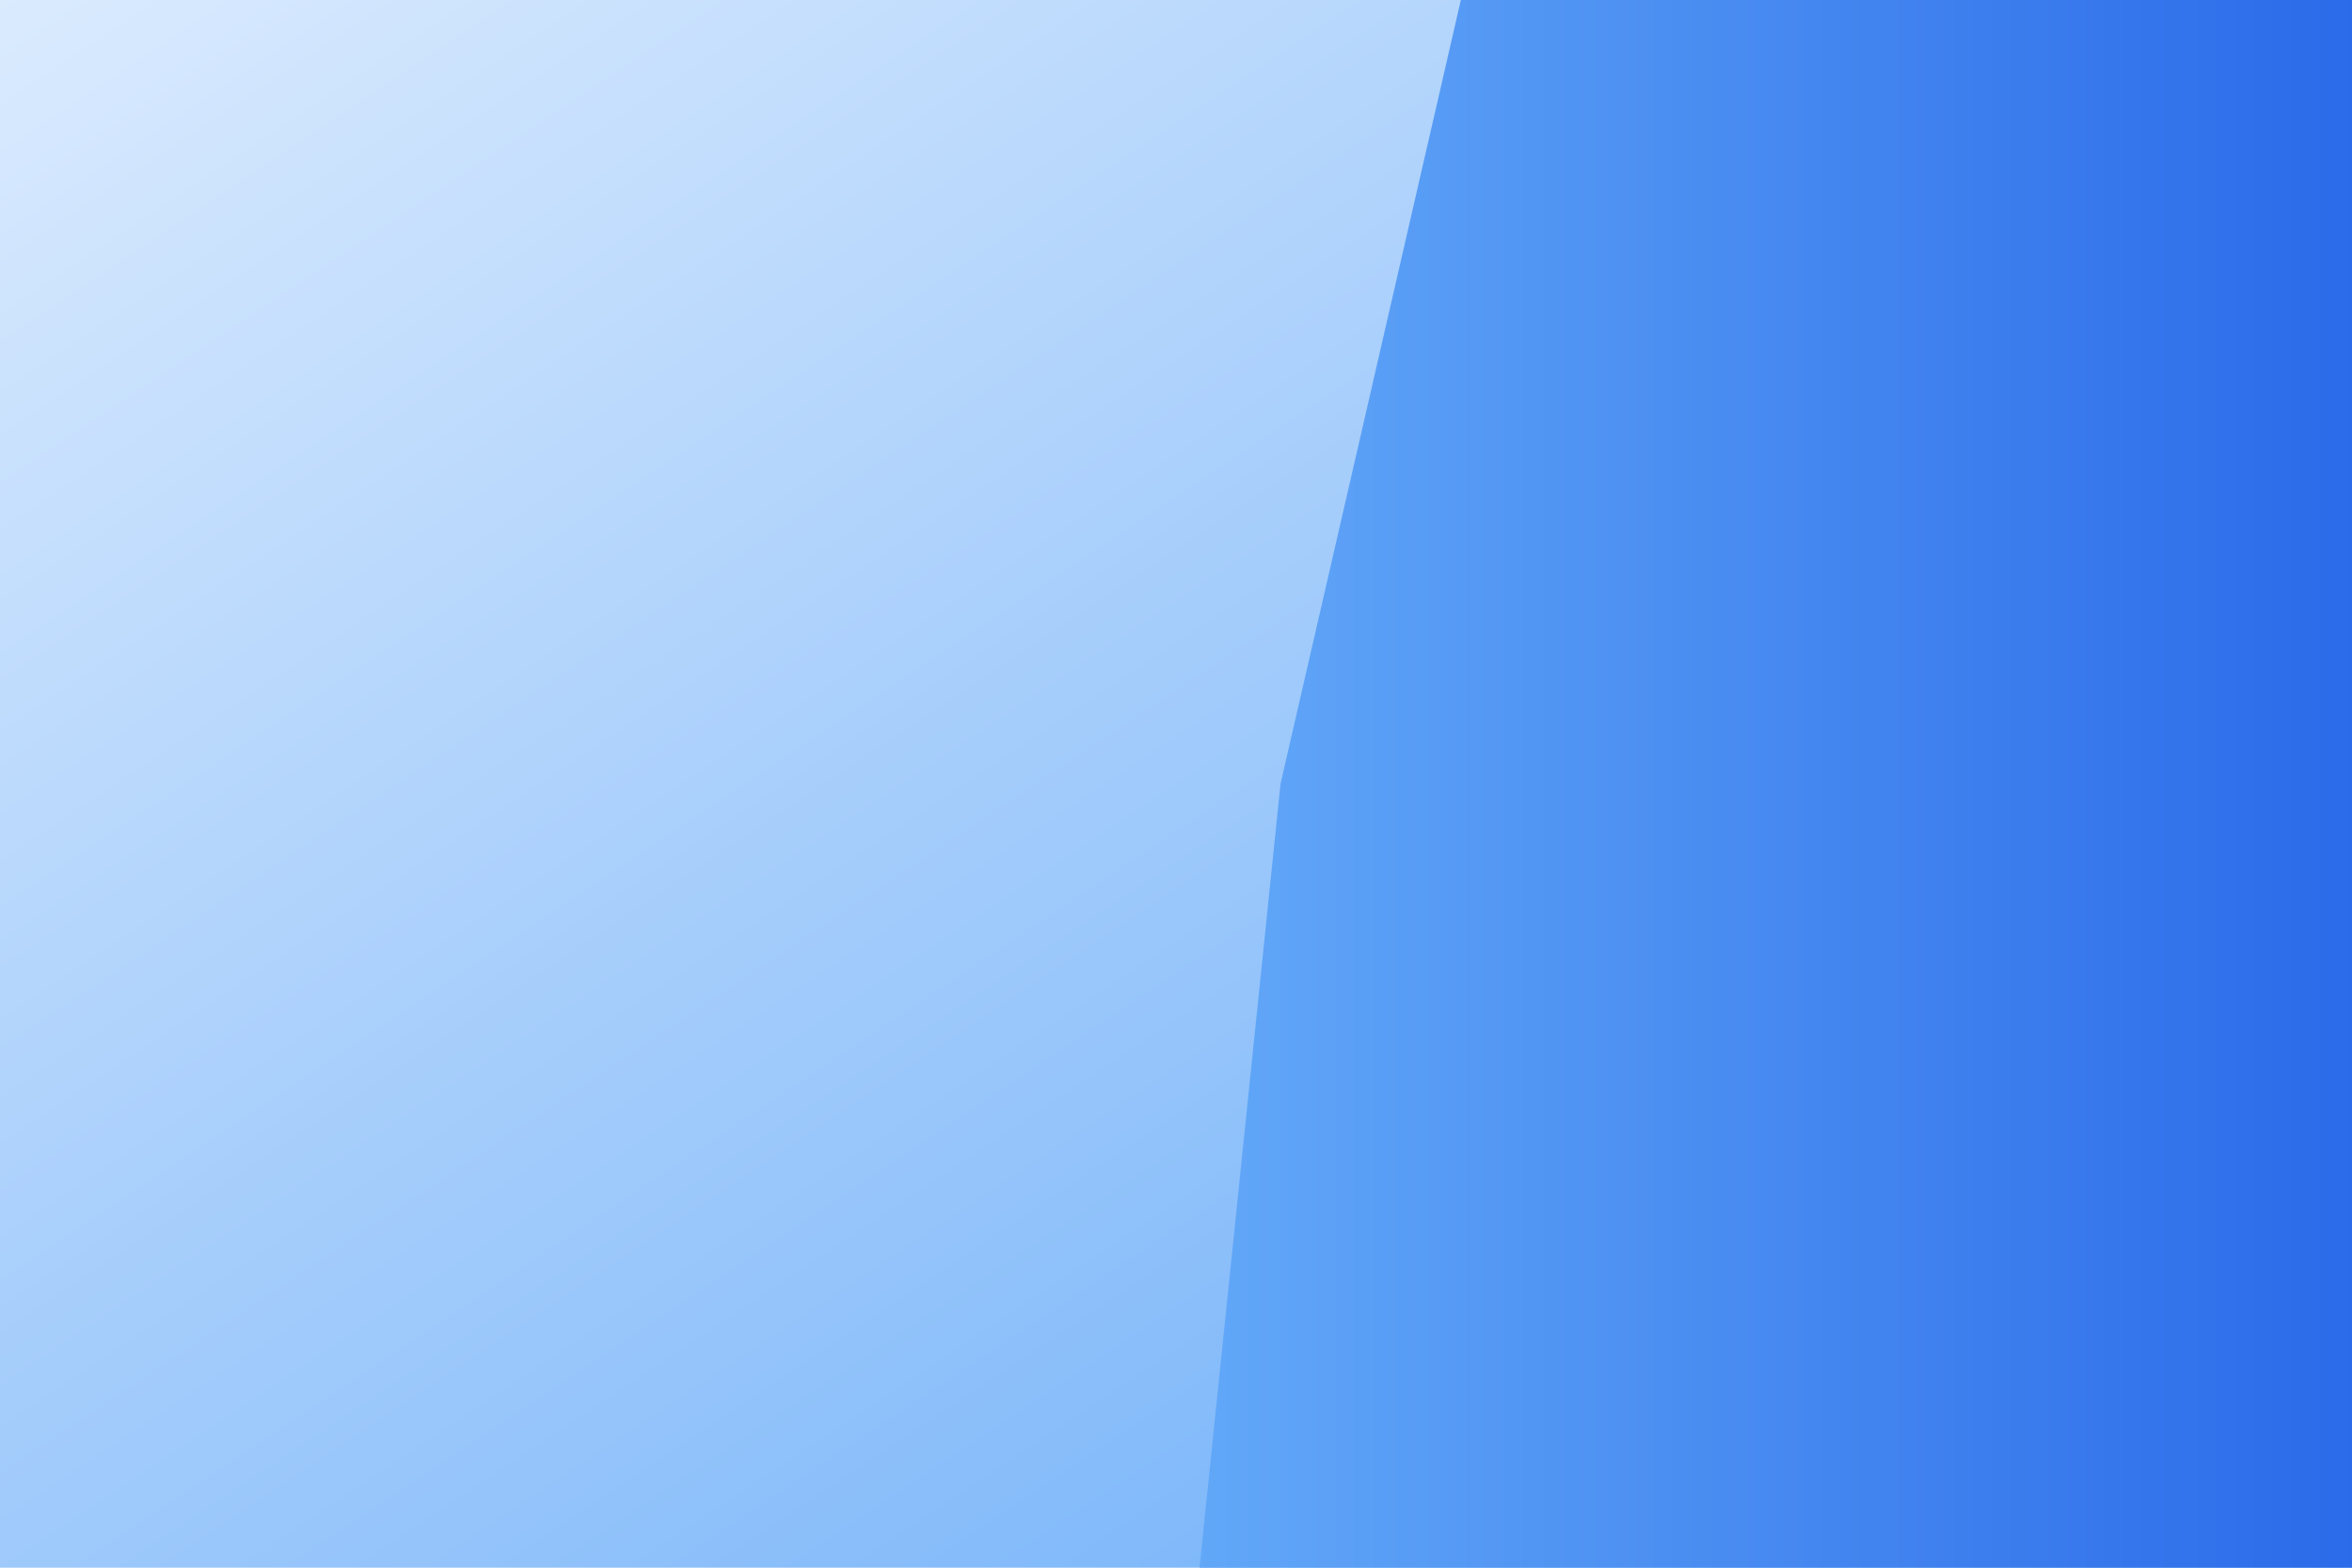
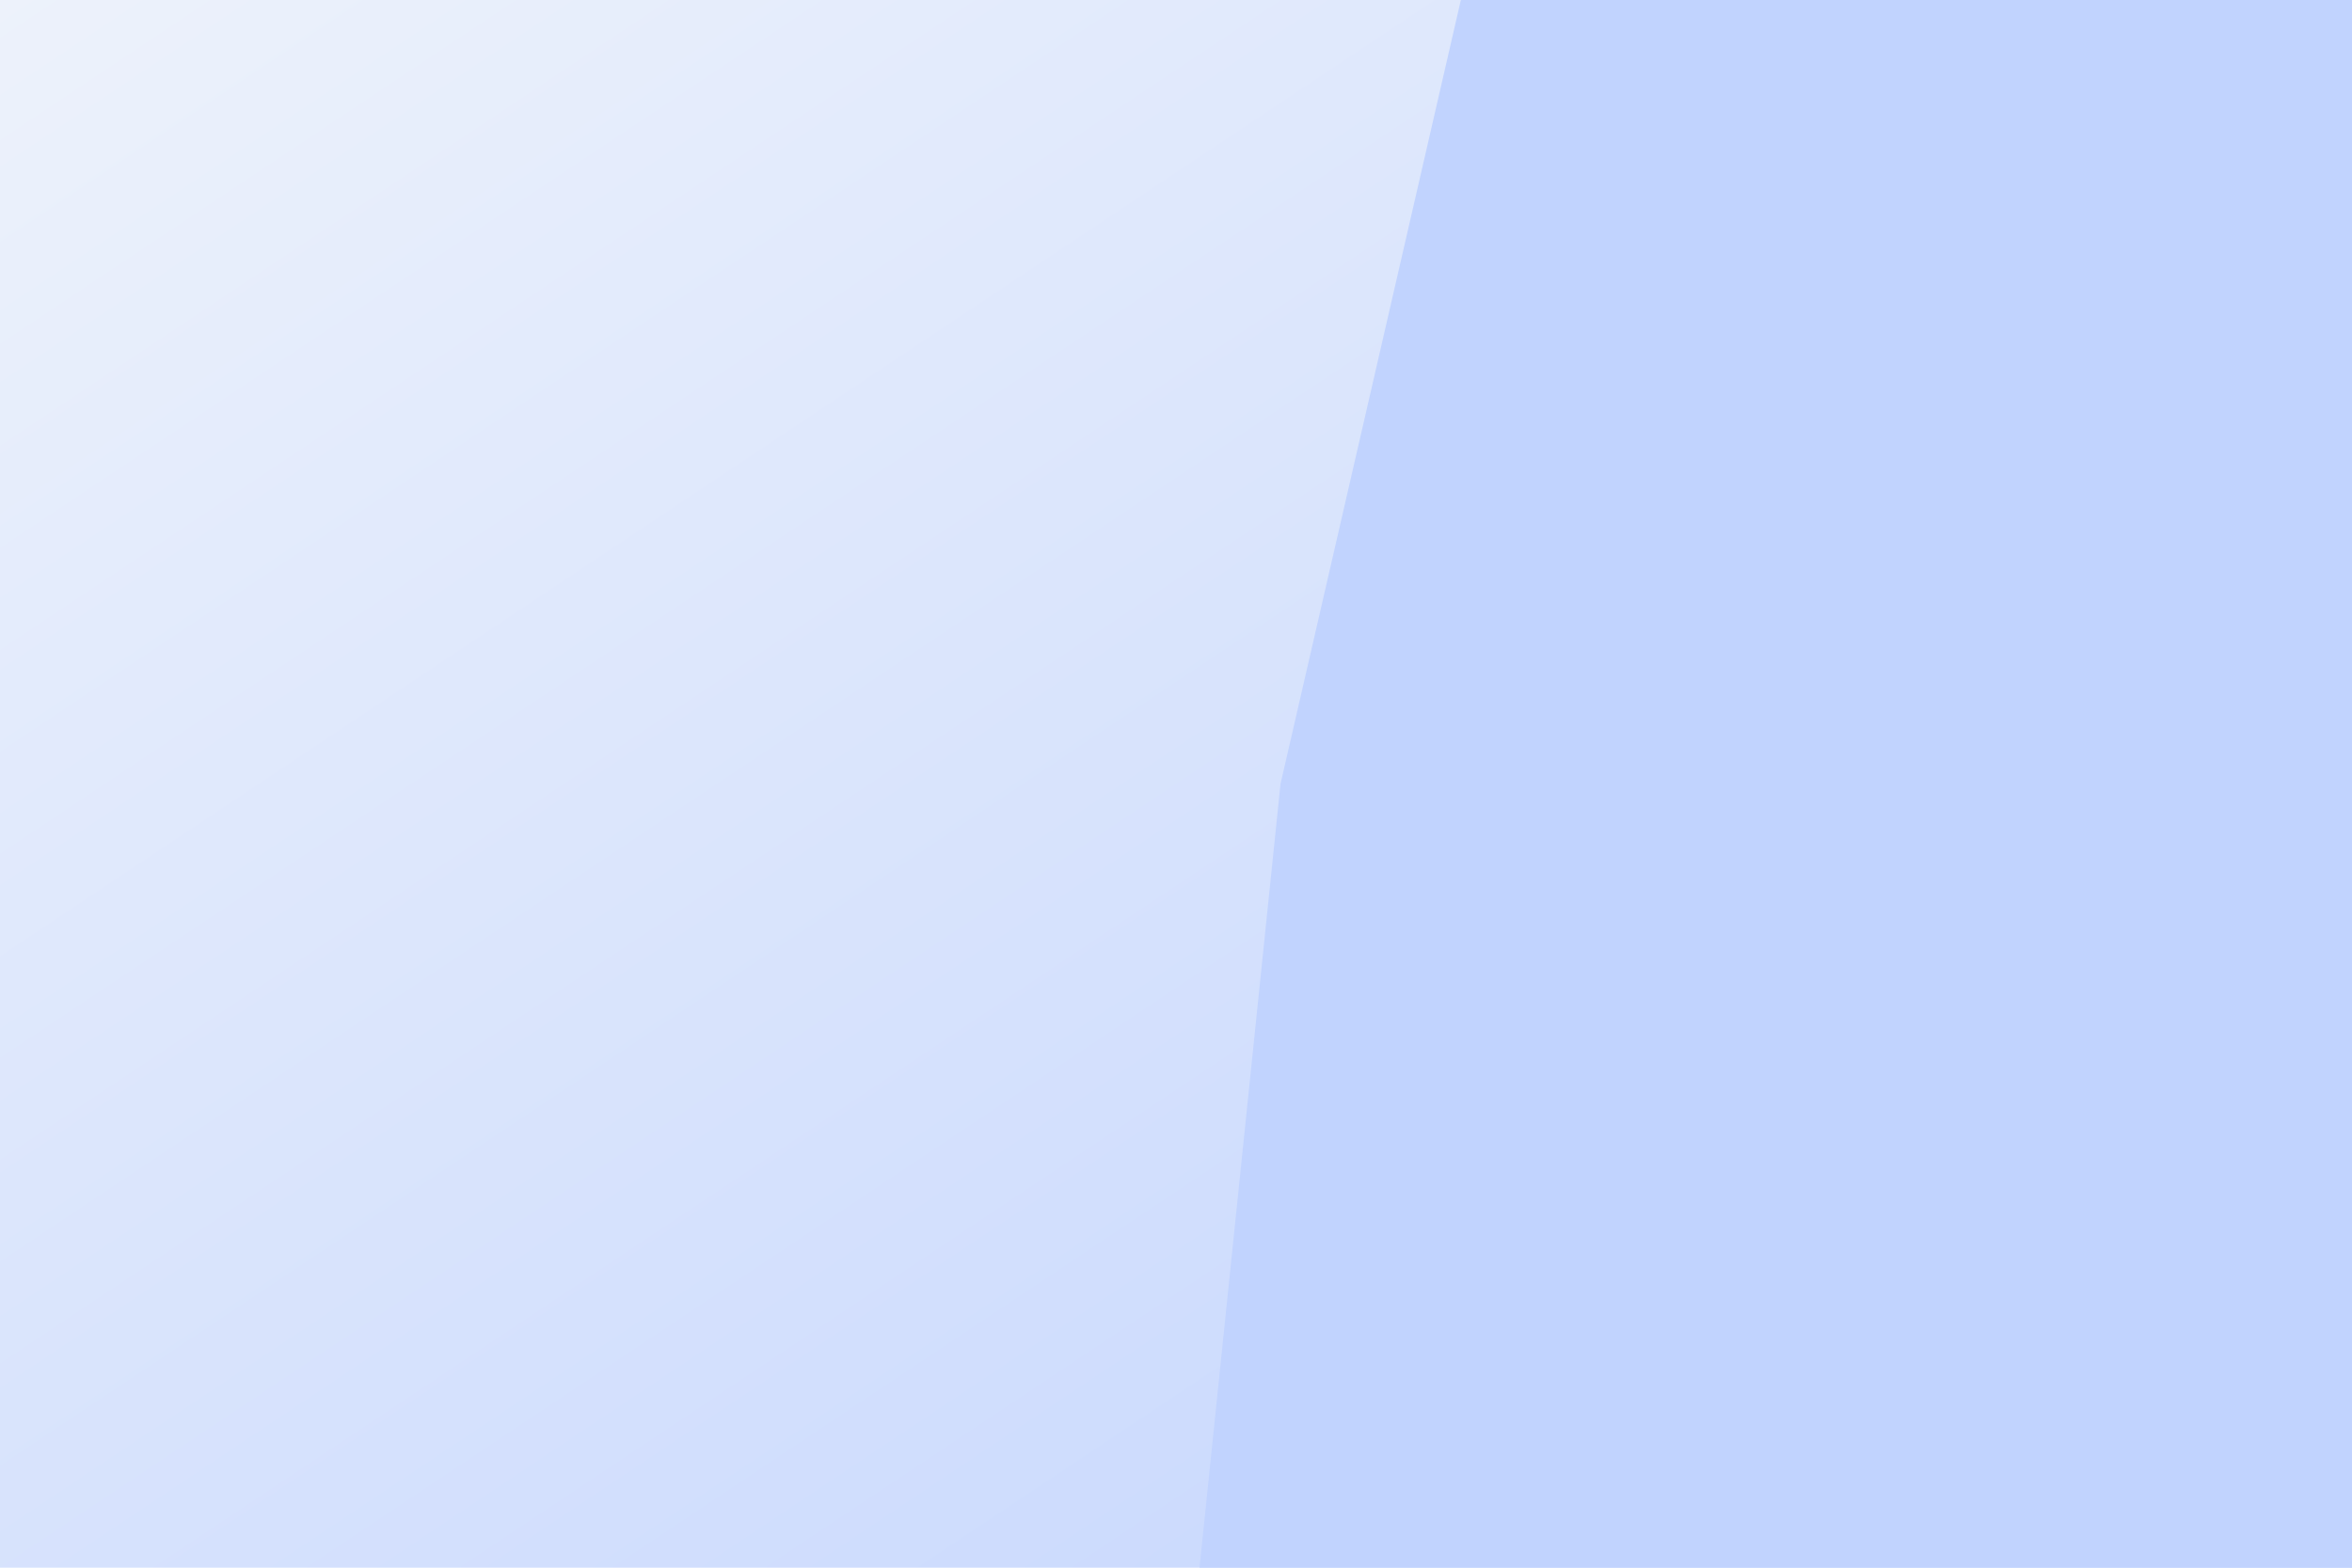
<svg xmlns="http://www.w3.org/2000/svg" id="visual" viewBox="0 0 900 600" width="900" height="600" version="1.1">
  <defs>
    <linearGradient id="gradient1" x1="0%" y1="0%" x2="100%" y2="100%">
-       <stop offset="0%" style="stop-color:#dbebfe;stop-opacity:1" />
-       <stop offset="100%" style="stop-color:#62a8f8;stop-opacity:1" />
+       <stop offset="0%" style="stop-color:#EDF2FB;stop-opacity:1" />
+       <stop offset="100%" style="stop-color:#C1D3FE;stop-opacity:1" />
    </linearGradient>
    <linearGradient id="sameColorGradient" x1="0%" y1="0%" x2="100%" y2="0%">
-       <stop offset="0%" style="stop-color:#62a8f8;stop-opacity:1" />
-       <stop offset="100%" style="stop-color:#2b6ae9;stop-opacity:1" />
+       <stop offset="0%" style="stop-color:#C1D3FE;stop-opacity:1" />
+       <stop offset="100%" style="stop-color:#C1D3FE;stop-opacity:1" />
    </linearGradient>
  </defs>
  <rect x="0" y="0" width="900" height="600" fill="url(#gradient1)" />
  <path d="M459 600L490 300L559 0L900 0L900 300L900 600Z" fill="url(#sameColorGradient)" stroke-linecap="square" stroke-linejoin="bevel" />
</svg>
